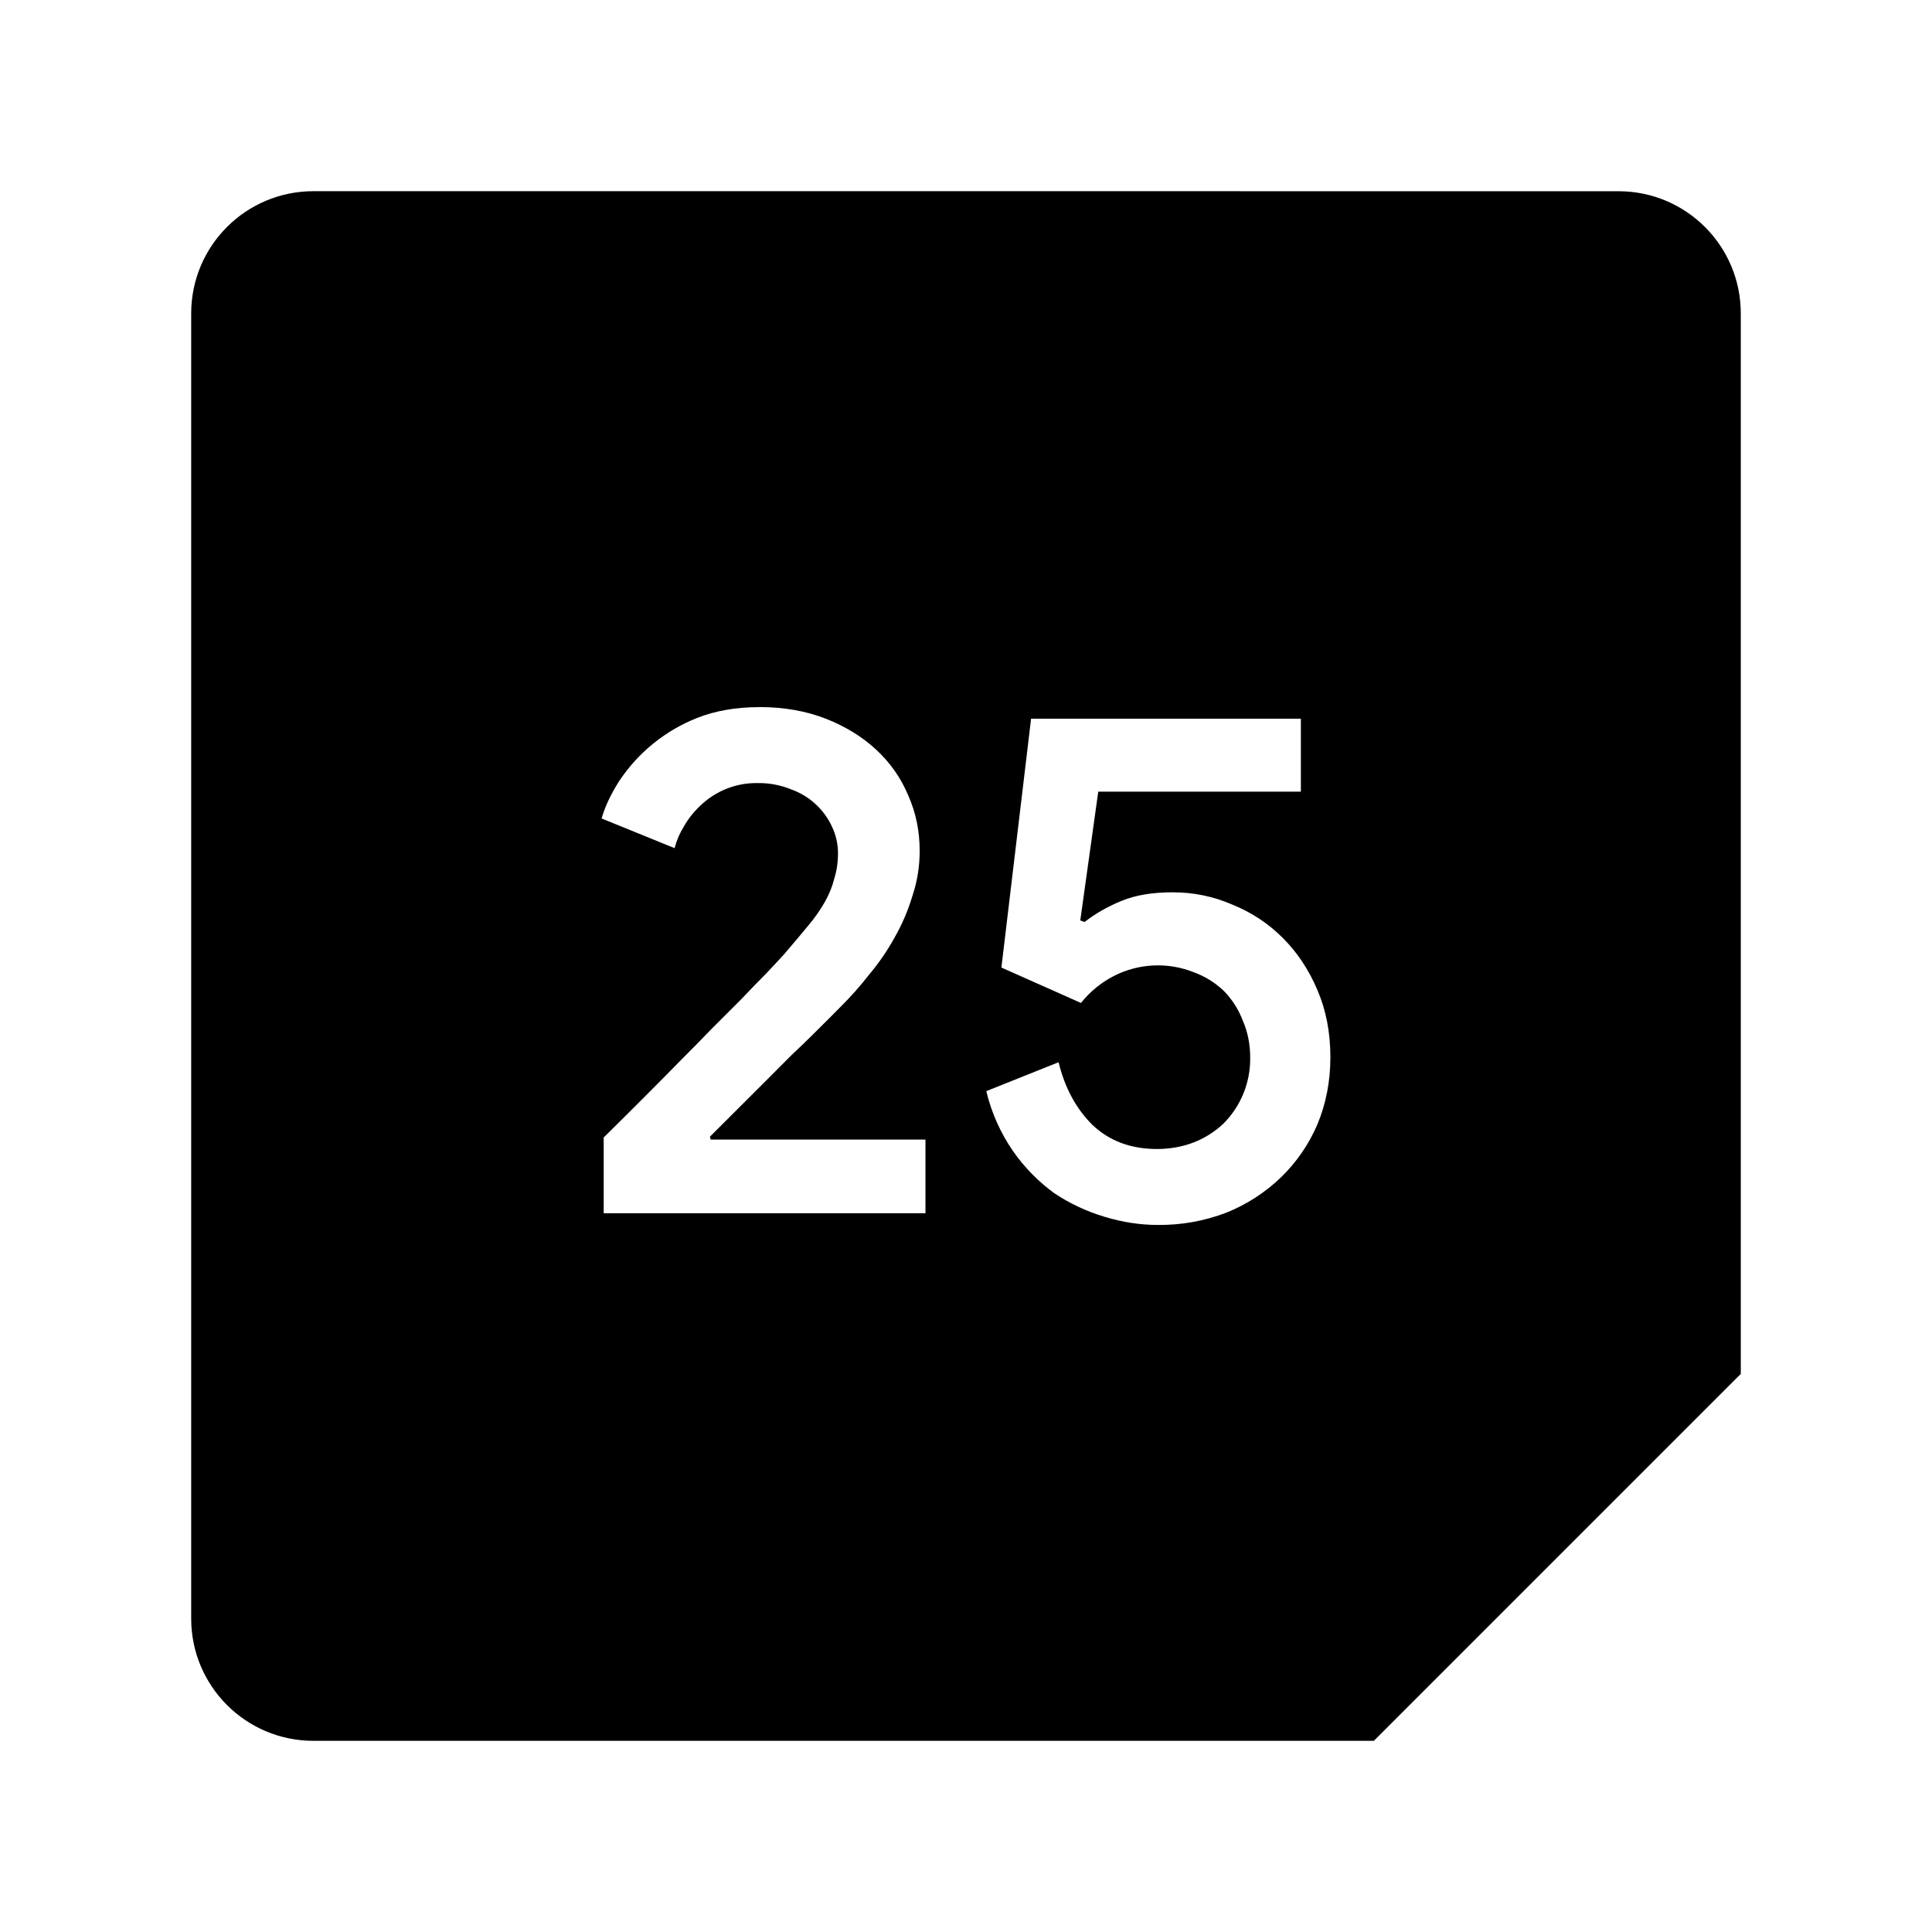
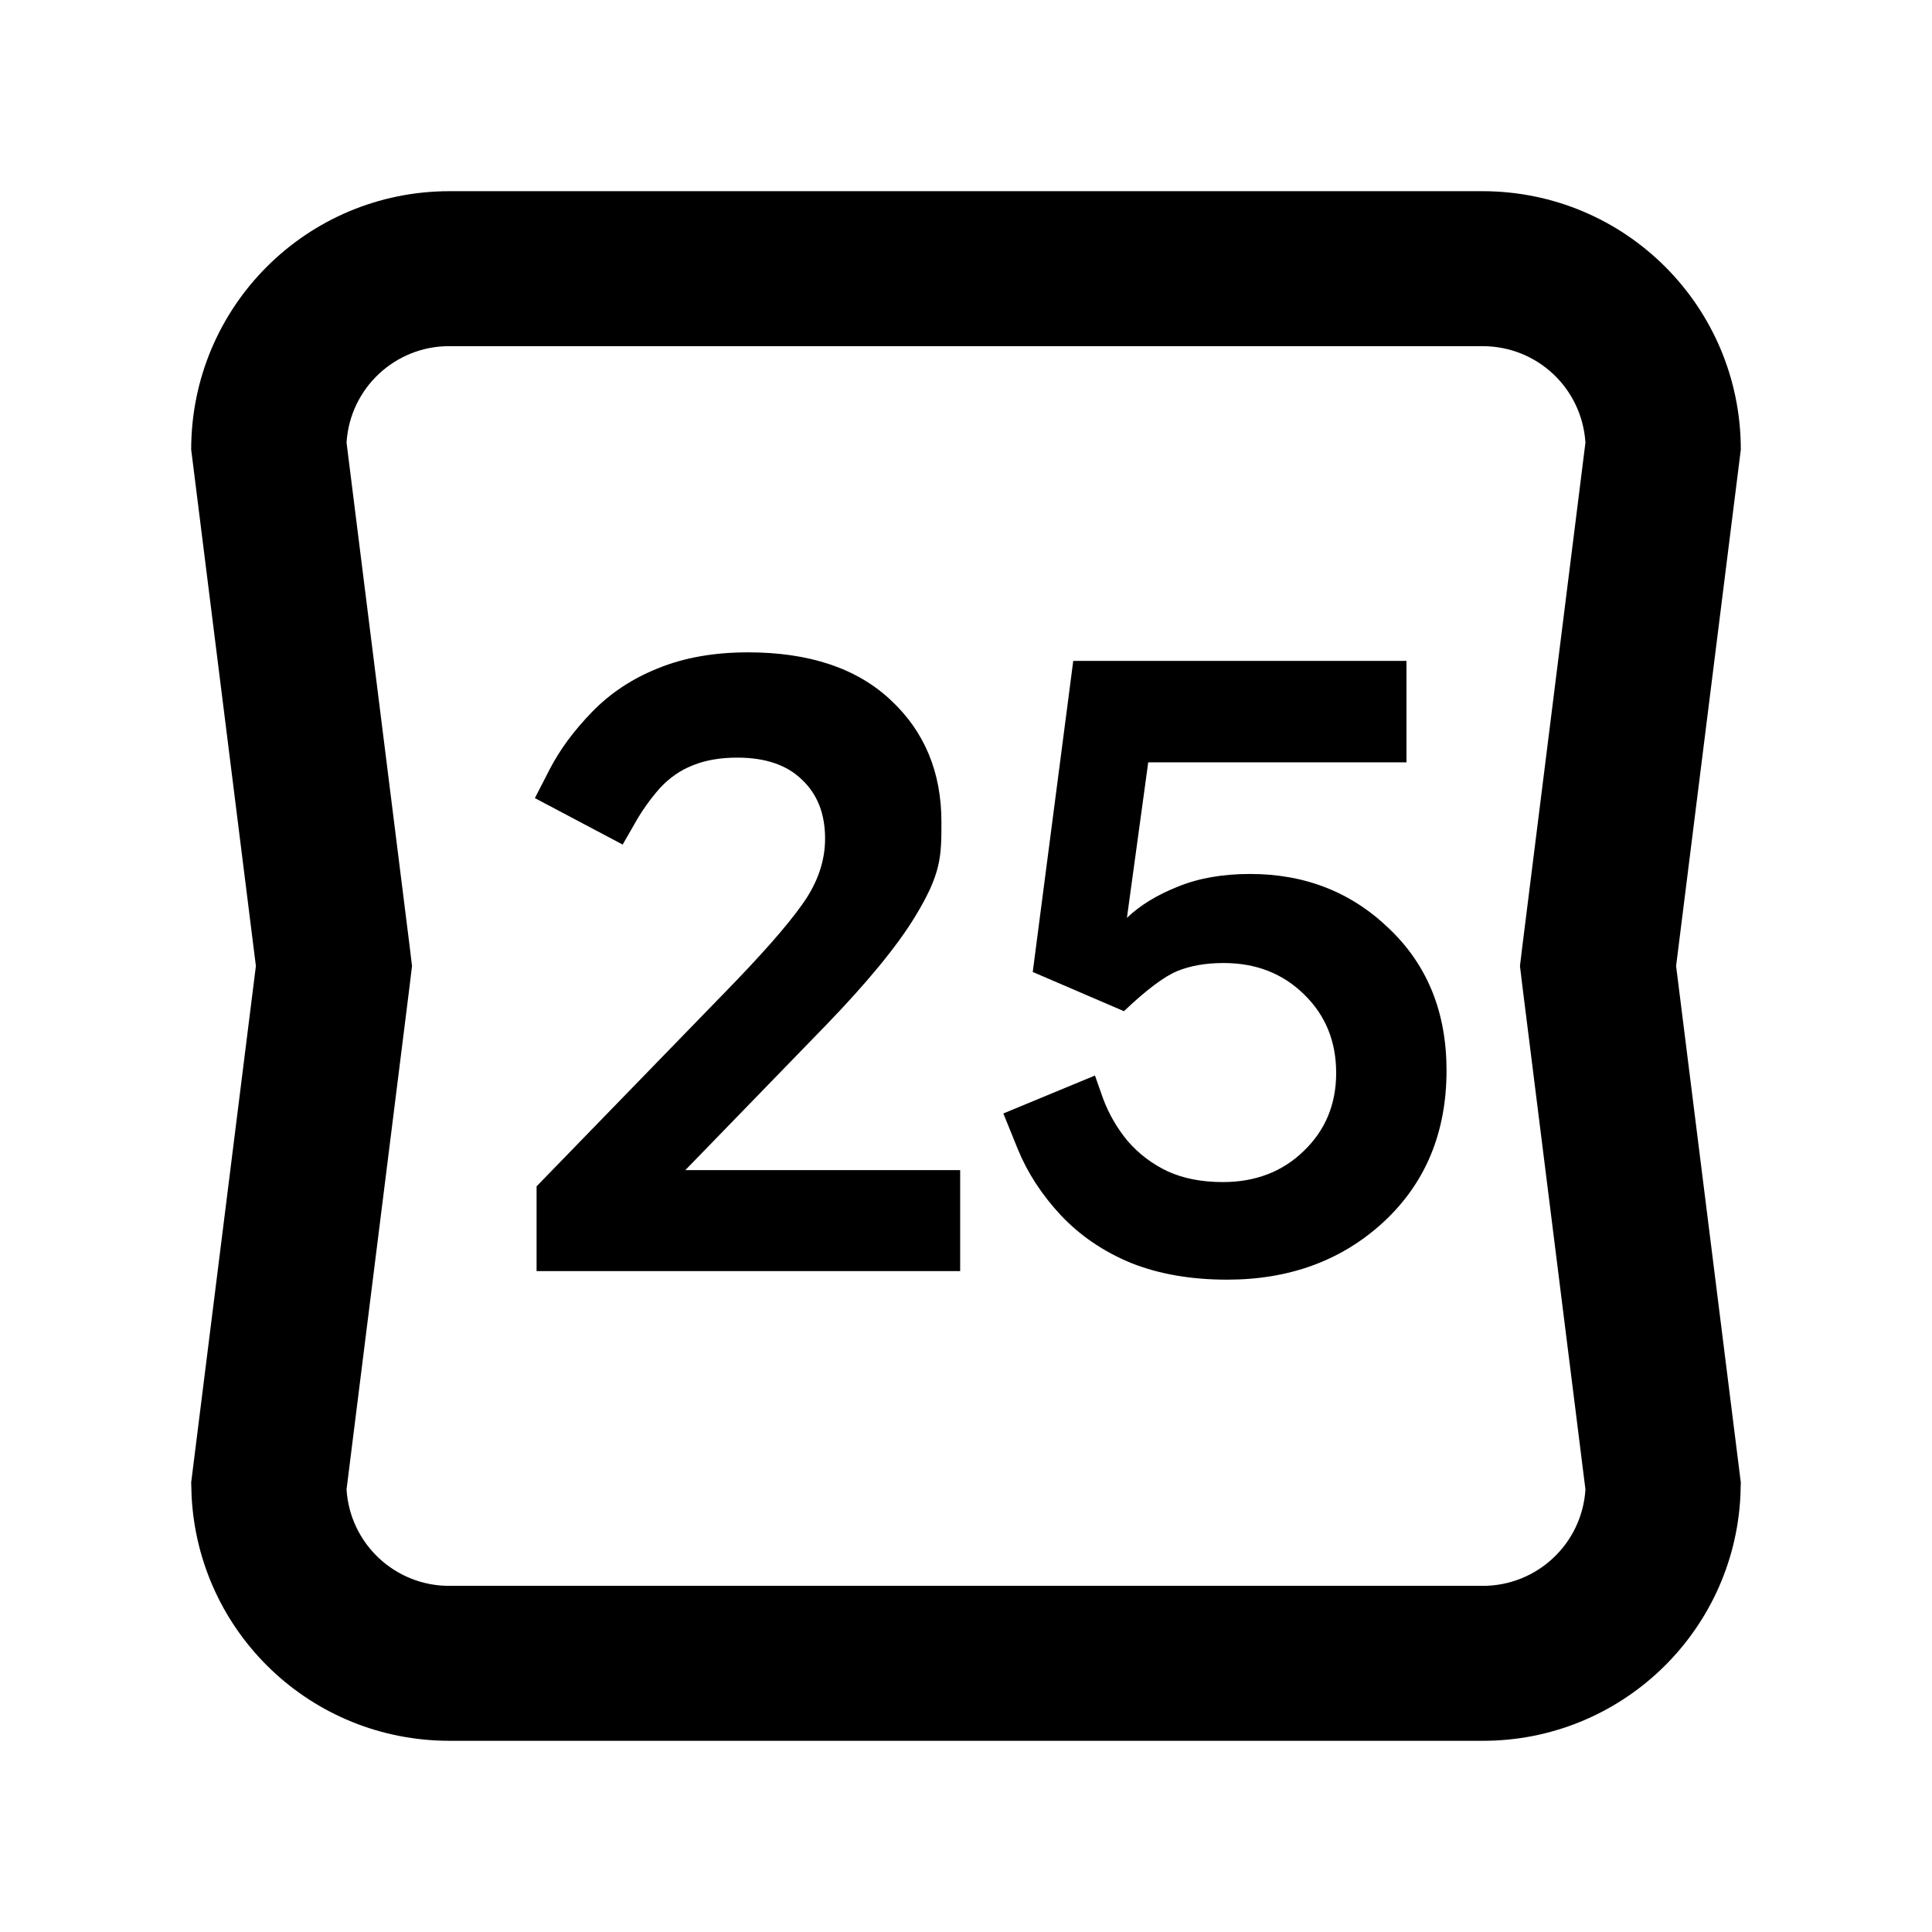
- <svg xmlns="http://www.w3.org/2000/svg" width="192" height="192" viewBox="0 0 192 192">
-   <path d="M31.151 19C24.437 19 19 24.436 19 31.151v129.7c0 6.714 5.436 12.151 12.151 12.151h105.38l36.467-36.467V31.155c0-6.714-5.436-12.151-12.151-12.151zm44.29 51.267q3.665 0 6.622 1.155 2.941 1.155 5.02 3.088 2.087 1.94 3.173 4.527 1.147 2.587 1.14 5.537 0 2.294-.717 4.45a20 20 0 0 1-1.794 4.181 23 23 0 0 1-2.51 3.65q-1.363 1.74-2.81 3.172l-1.07 1.078-1.733 1.725q-.924.924-2.087 2.01l-2.302 2.31-5.822 5.813.077.285h21.344v7.323H59.995v-7.53q4.165-4.105 7.684-7.7 1.51-1.502 3.026-3.08l2.95-2.95q1.362-1.44 2.51-2.587 1.154-1.224 1.801-1.94 1.363-1.594 2.364-2.81a15.4 15.4 0 0 0 1.656-2.365q.646-1.155.924-2.302.37-1.155.37-2.587a6.2 6.2 0 0 0-.578-2.526 7.08 7.08 0 0 0-4.027-3.727 8.5 8.5 0 0 0-3.373-.646 8 8 0 0 0-5.683 2.225q-1 .932-1.655 2.087a7.7 7.7 0 0 0-.924 2.156l-7.253-2.95q.492-1.732 1.717-3.672a16.63 16.63 0 0 1 7.761-6.314q2.726-1.078 6.176-1.078zm27.027 1.155h26.811v7.253h-20.136l-1.786 12.797.43.154q1.572-1.232 3.658-2.094t5.113-.855q3.088 0 5.898 1.217 2.865 1.155 5.02 3.31 2.157 2.15 3.443 5.175 1.293 3.003 1.293 6.676 0 3.588-1.293 6.692a16.2 16.2 0 0 1-3.596 5.236 16.9 16.9 0 0 1-5.46 3.534 18.5 18.5 0 0 1-6.822 1.216q-2.58 0-5.236-.8a18.5 18.5 0 0 1-5.036-2.357 17.7 17.7 0 0 1-4.096-4.18 17.7 17.7 0 0 1-2.656-5.96l7.184-2.873q.924 3.812 3.372 6.237 2.526 2.387 6.407 2.387 1.932 0 3.65-.654a9.2 9.2 0 0 0 2.949-1.863 9.1 9.1 0 0 0 2.664-6.545q0-2.01-.724-3.666a8.5 8.5 0 0 0-1.863-2.949 8.5 8.5 0 0 0-2.95-1.863 9.63 9.63 0 0 0-8.046.362 10 10 0 0 0-3.234 2.664l-7.908-3.519z" />
+ <svg xmlns="http://www.w3.org/2000/svg" xml:space="preserve" width="192" height="192" viewBox="0 0 192 192">
+   <path d="M44.679 19C30.473 19 19 30.473 19 44.679L25.43 96 19 147.321l.04 1.348c.692 13.59 11.856 24.33 25.64 24.33h102.64a25.61 25.61 0 0 0 25.64-24.33l.039-1.348L166.569 96 173 44.679C172.999 30.473 161.526 19 147.32 19zm0 15.4h102.64c5.467 0 9.893 4.197 10.24 9.587l-6.275 50.088-.231 1.925.231 1.925 6.275 50.088a10.217 10.217 0 0 1-10.24 9.588H44.679a10.217 10.217 0 0 1-10.24-9.588l6.275-50.088.231-1.925-.231-1.925-6.275-50.088a10.217 10.217 0 0 1 10.24-9.587M74.33 64.83q-5.04 0-8.894 1.568-3.853 1.524-6.606 4.361-2.71 2.796-4.192 5.676l-1.483 2.88 8.725 4.616 1.143-1.99a20.4 20.4 0 0 1 2.541-3.6q1.44-1.568 3.303-2.288 1.863-.761 4.405-.761 4.192 0 6.436 2.2 2.288 2.161 2.288 5.845 0 3.389-2.287 6.565-2.245 3.176-7.877 8.935l-18.507 19.058v8.428H95.42v-10.037H68.106l13.932-14.357q6.183-6.395 8.852-10.757c2.67-4.362 2.668-6.07 2.668-9.486q0-7.455-5.083-12.155-5.04-4.701-14.144-4.702zm32.328.848-4.025 30.915 9.063 3.897q3.345-3.177 5.294-3.982 1.948-.804 4.617-.804 4.828 0 8.005 3.133 3.175 3.092 3.175 7.794 0 4.658-3.219 7.75-3.175 3.091-8.046 3.092-3.133-.001-5.463-1.06a12 12 0 0 1-3.981-3.006 14.6 14.6 0 0 1-2.457-4.236l-.805-2.286-9.104 3.77 1.44 3.556q1.44 3.516 4.277 6.565 2.88 3.049 6.987 4.743 4.15 1.651 9.53 1.652 9.358 0 15.583-5.76 6.226-5.802 6.226-15.035 0-8.64-5.675-14.06-5.632-5.463-13.847-5.463-4.108 0-7.2 1.271-3.092 1.228-5.04 3.09l2.117-15.455h25.664v-10.08z" />
</svg>
